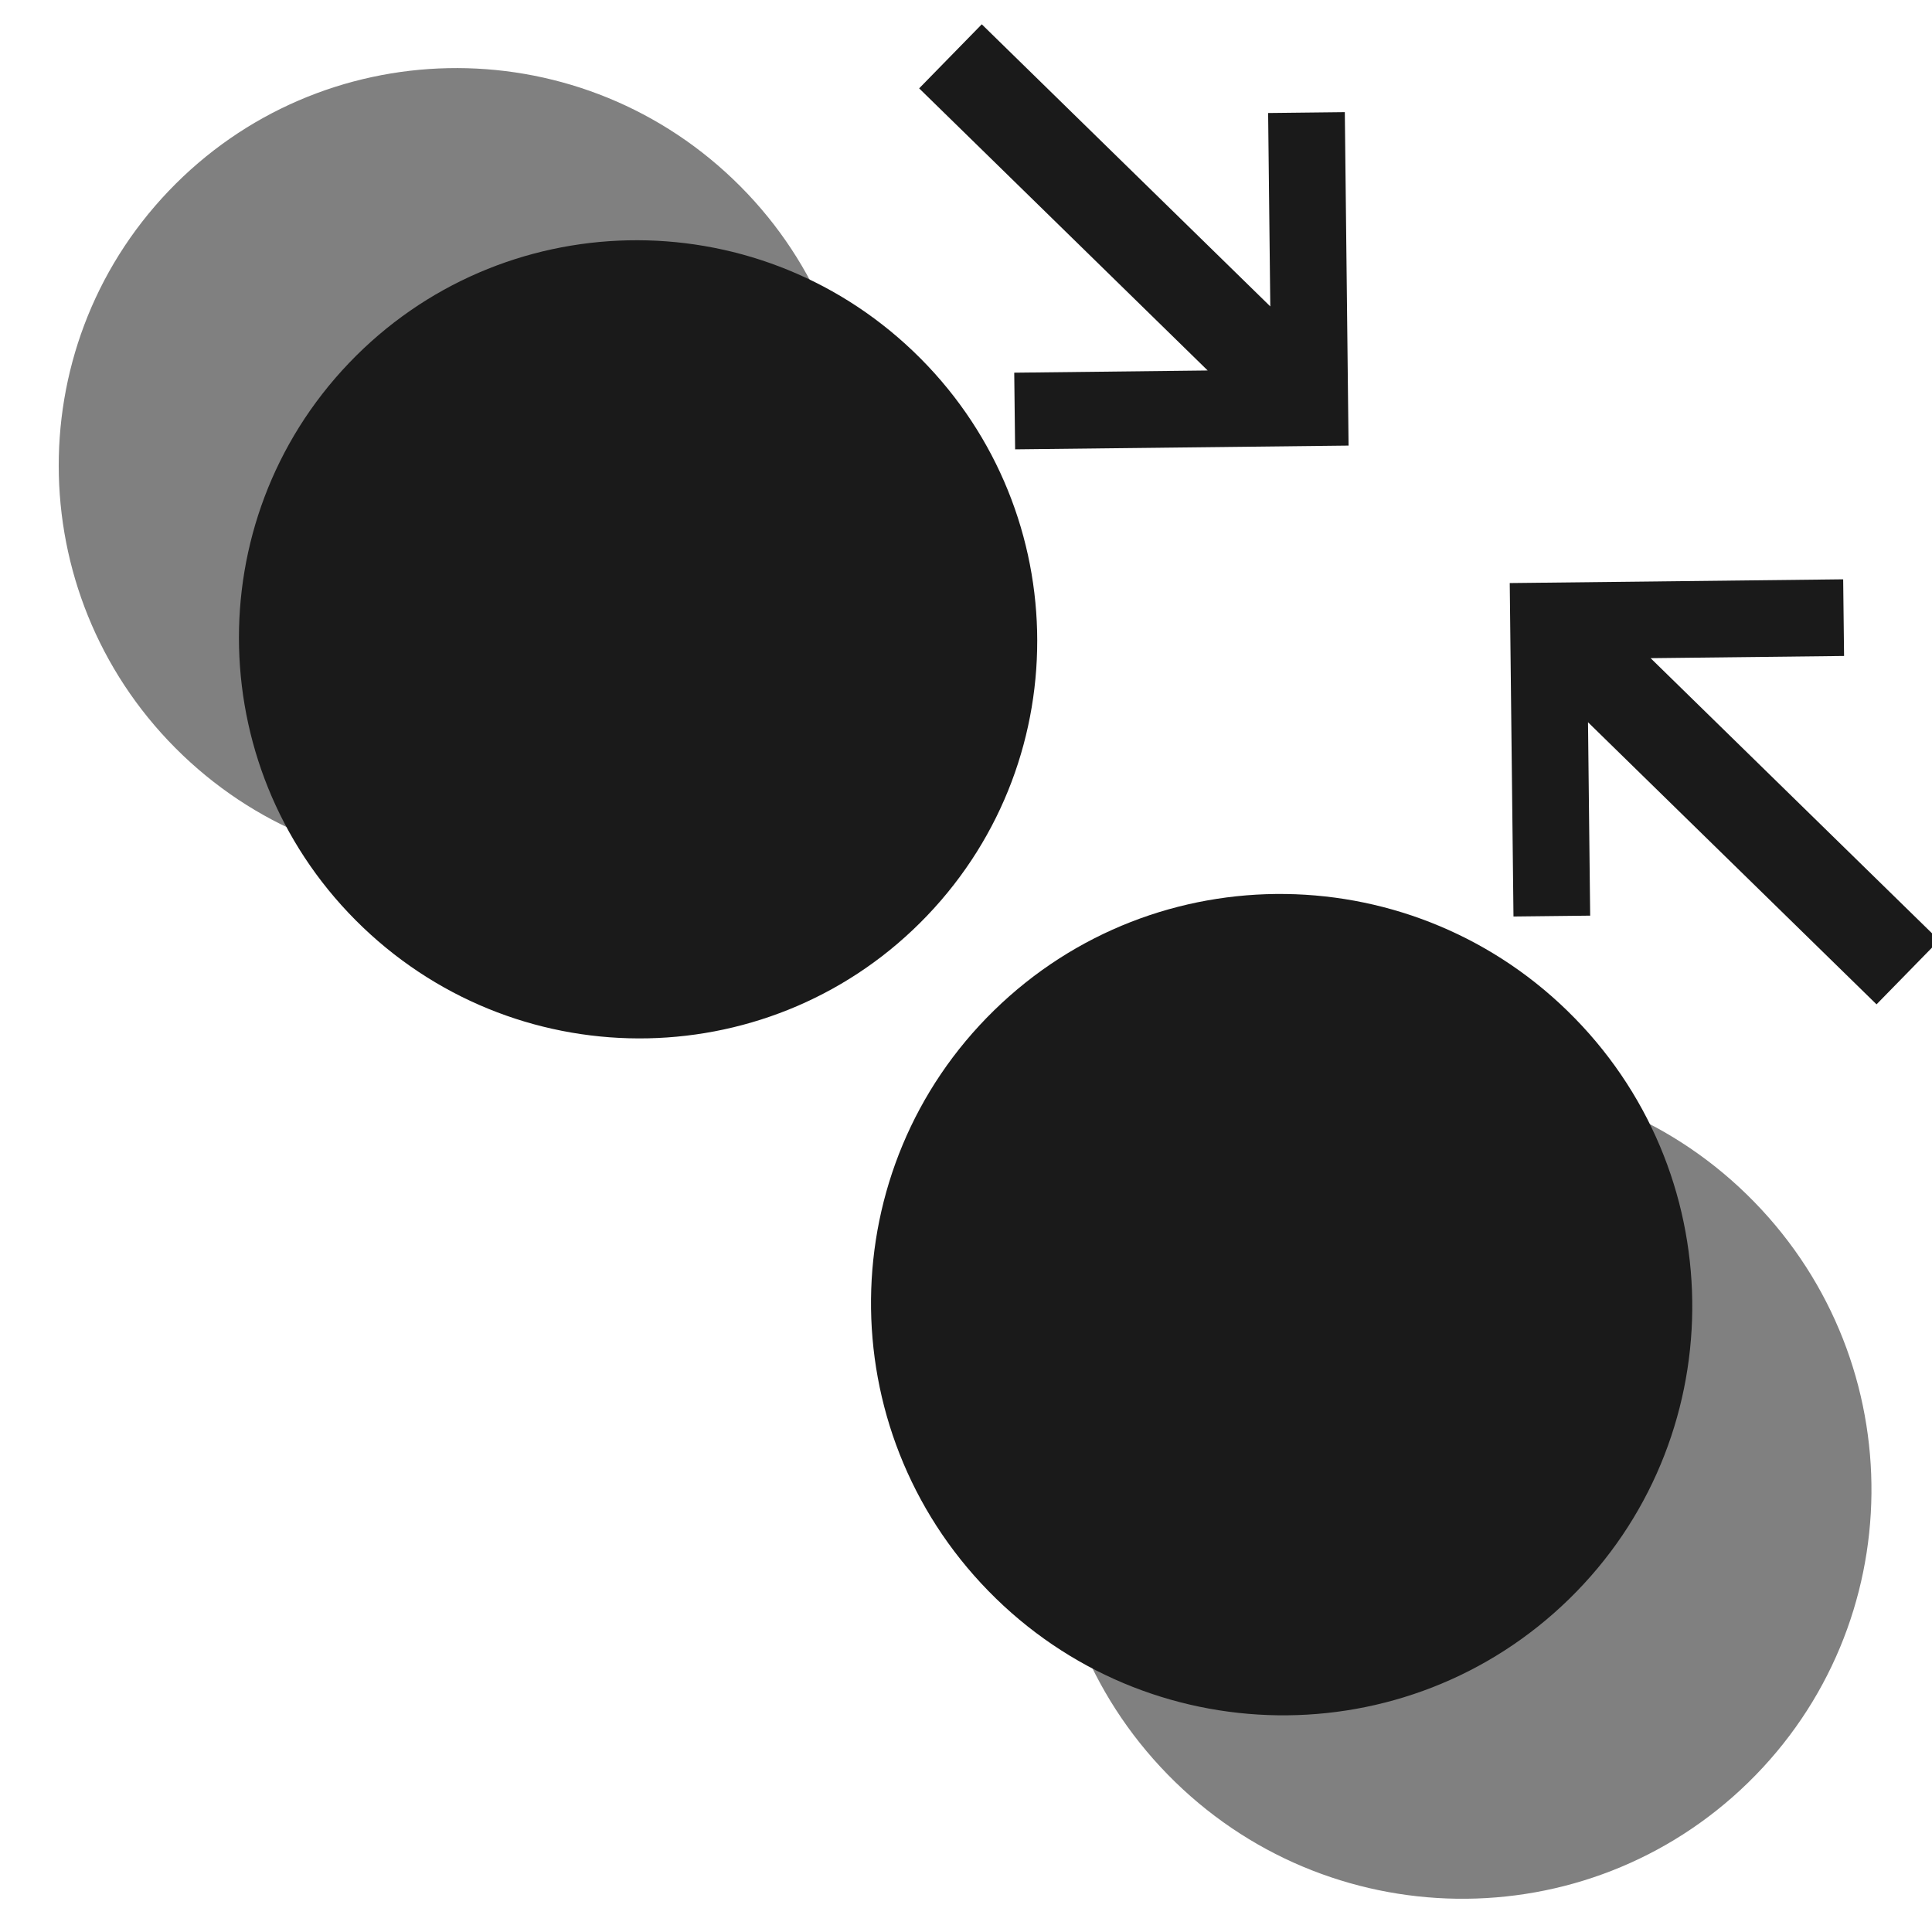
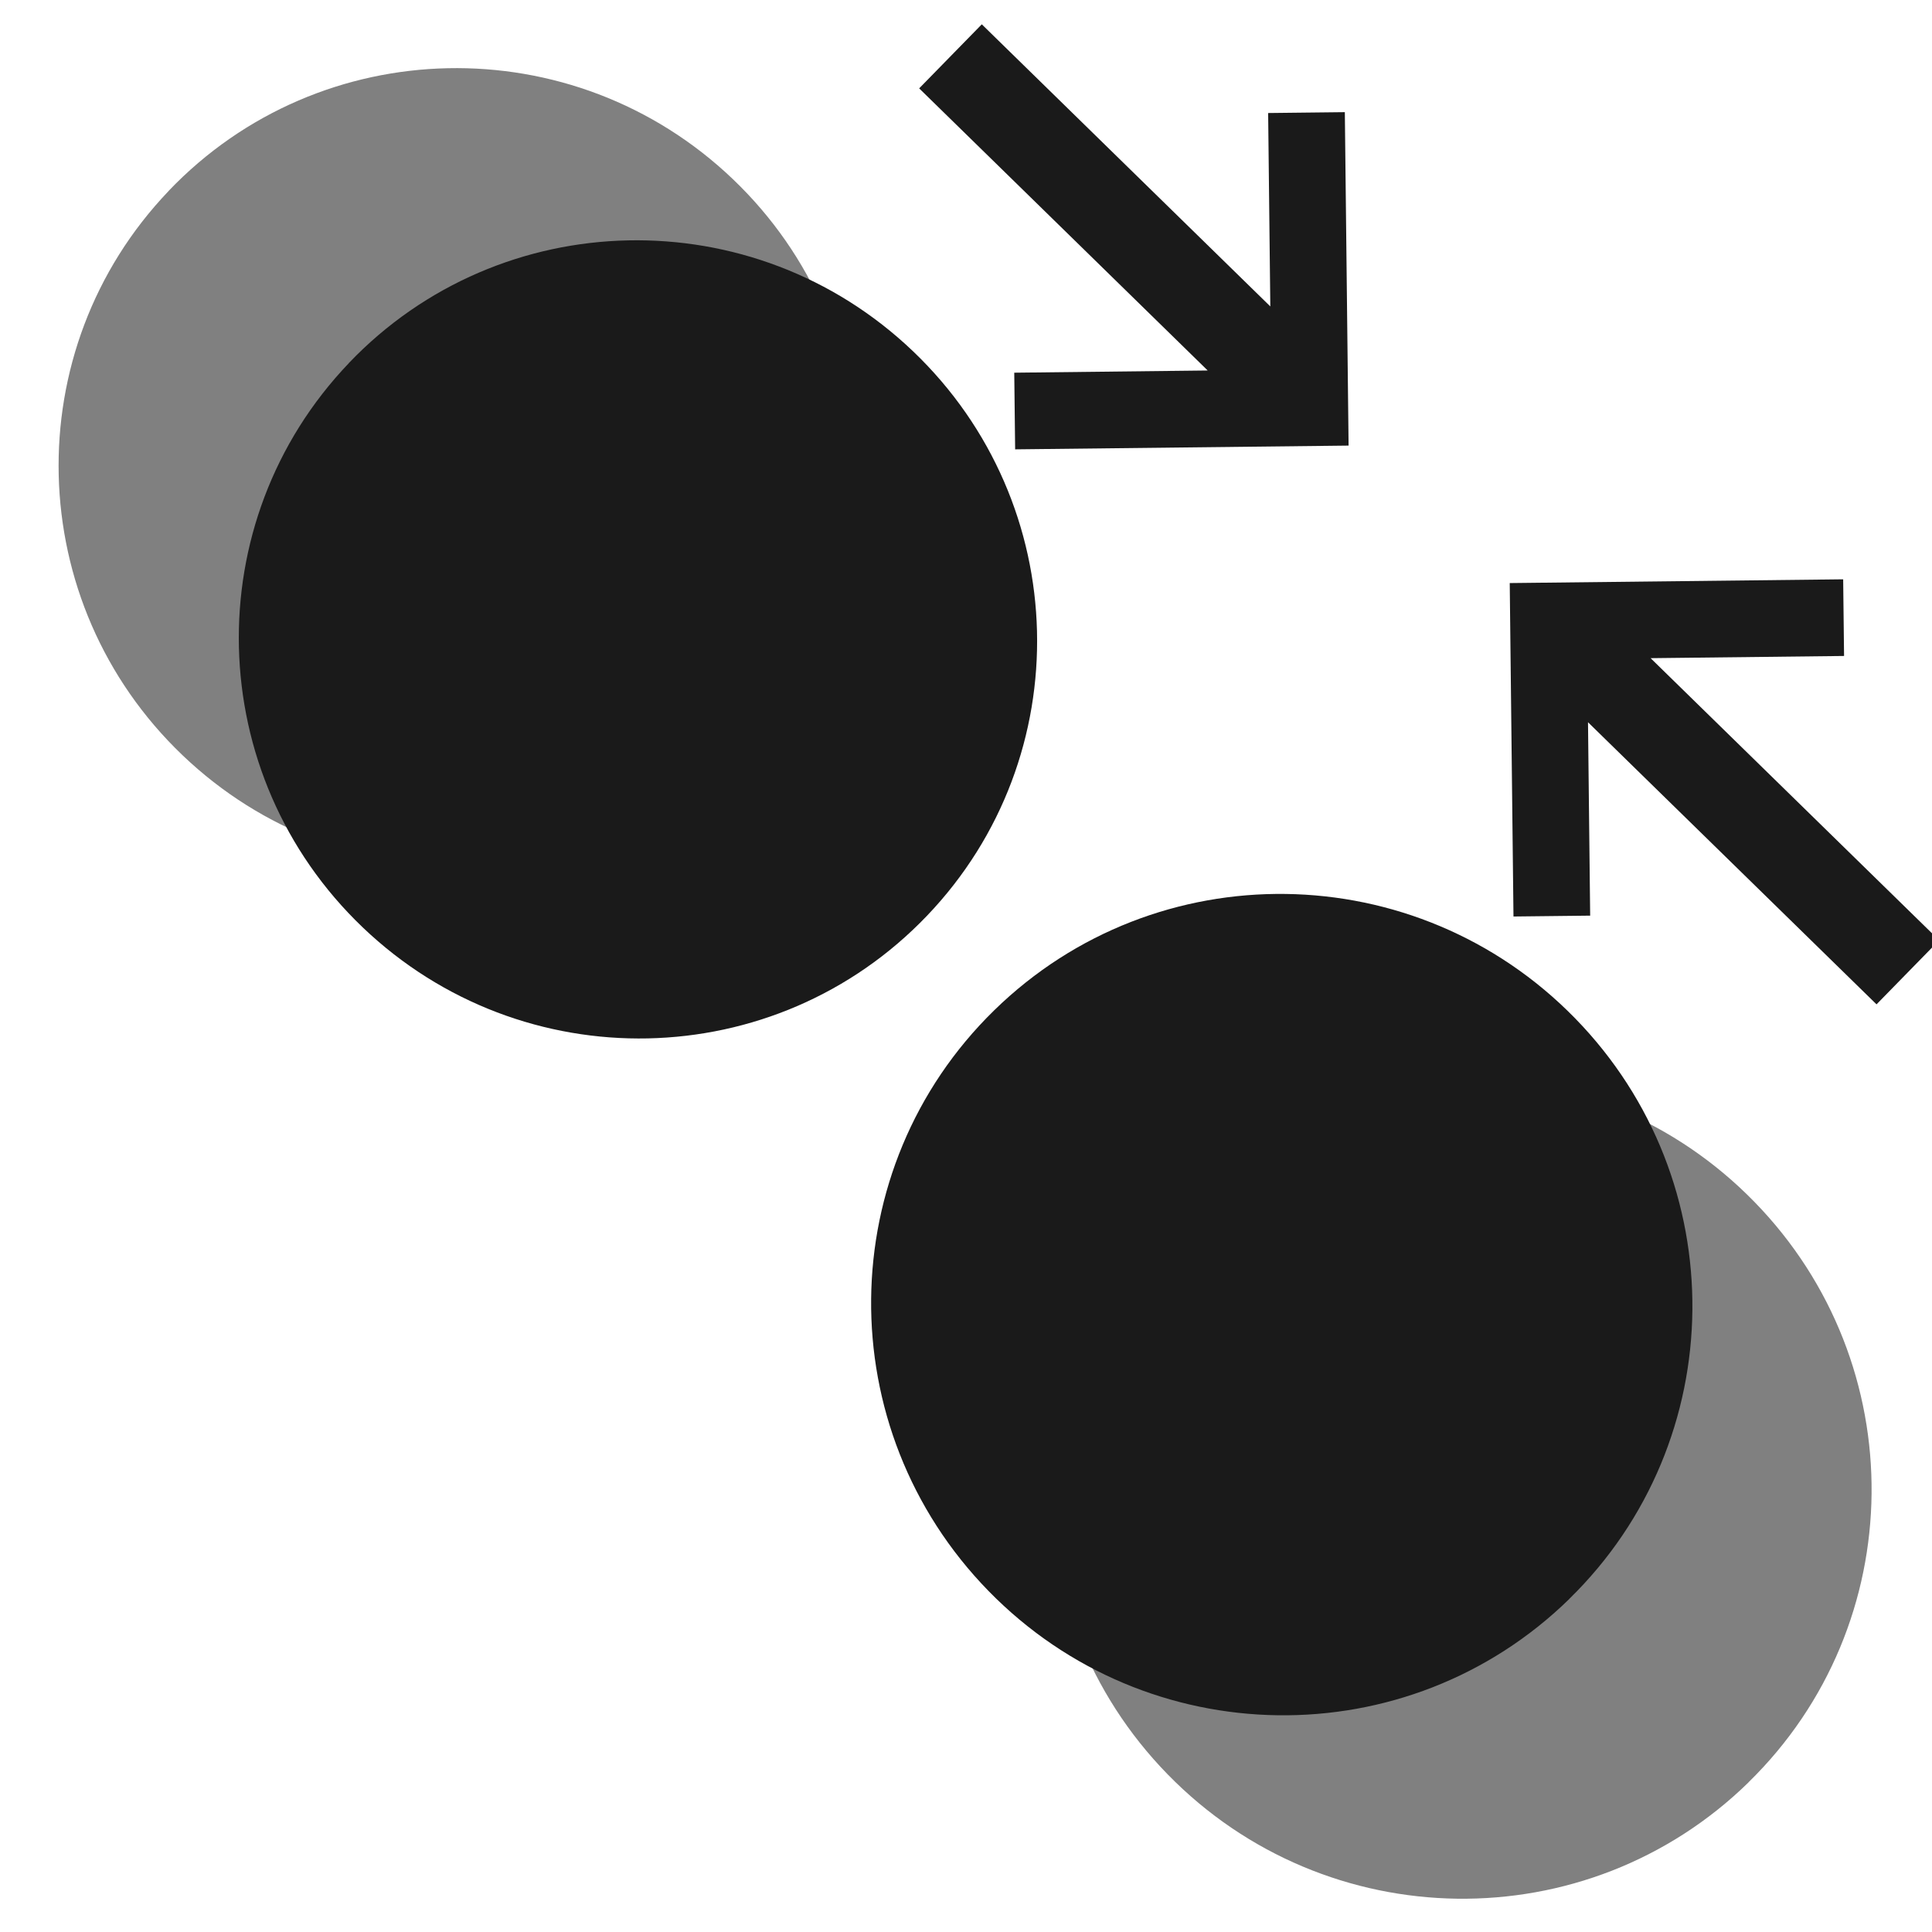
- <svg xmlns="http://www.w3.org/2000/svg" xmlns:xlink="http://www.w3.org/1999/xlink" version="1.1" x="0px" y="0px" width="128" height="128" viewBox="0 0 128 128" enable-background="new 0 0 780 650" xml:space="preserve" id="svg2">
-   <defs id="defs1454">
-     <clipPath clipPathUnits="userSpaceOnUse" id="clipPath9180">
-       <path style="fill:#a9a9a9;fill-opacity:1;fill-rule:evenodd;stroke:none" id="path9182" d="m 87.962,52.106 a 43.981,52.026 0 1 1 -87.962,0 43.981,52.026 0 1 1 87.962,0 z" transform="matrix(1.39939,0,0,1.190722,3.486295,1.057512)" />
+ <svg xmlns="http://www.w3.org/2000/svg" xml:space="preserve" width="128" height="128">
+   <defs>
+     <linearGradient id="a">
+       <stop offset="0" style="stop-color:#545454;stop-opacity:1" />
+       <stop offset=".946" style="stop-color:#545454;stop-opacity:1" />
+       <stop offset="1" style="stop-color:#c5c5c5;stop-opacity:0" />
+     </linearGradient>
+     <linearGradient id="b">
+       <stop offset="0" style="stop-color:#f07836;stop-opacity:1" />
+       <stop offset="1" style="stop-color:white;stop-opacity:1" />
+     </linearGradient>
+     <linearGradient id="c">
+       <stop offset="0" style="stop-color:#545454;stop-opacity:1" />
+       <stop offset=".946" style="stop-color:#545454;stop-opacity:1" />
+       <stop offset="1" style="stop-color:#c5c5c5;stop-opacity:0" />
+     </linearGradient>
+     <linearGradient id="d">
+       <stop offset="0" style="stop-color:#f07836;stop-opacity:1" />
+       <stop offset="1" style="stop-color:white;stop-opacity:1" />
+     </linearGradient>
+     <linearGradient id="e">
+       <stop offset="0" style="stop-color:#545454;stop-opacity:1" />
+       <stop offset=".946" style="stop-color:#545454;stop-opacity:1" />
+       <stop offset="1" style="stop-color:#c5c5c5;stop-opacity:0" />
+     </linearGradient>
+     <linearGradient id="f">
+       <stop offset="0" style="stop-color:#f07836;stop-opacity:1" />
+       <stop offset="1" style="stop-color:white;stop-opacity:1" />
+     </linearGradient>
+     <linearGradient id="g">
+       <stop offset="0" style="stop-color:#f07836;stop-opacity:1" />
+       <stop offset="1" style="stop-color:white;stop-opacity:1" />
+     </linearGradient>
+     <linearGradient id="h">
+       <stop offset="0" style="stop-color:#545454;stop-opacity:1" />
+       <stop offset=".946" style="stop-color:#545454;stop-opacity:1" />
+       <stop offset="1" style="stop-color:#c5c5c5;stop-opacity:0" />
+     </linearGradient>
+     <clipPath id="j" clipPathUnits="userSpaceOnUse">
+       <path d="M87.962 52.106a43.981 52.026 0 1 1-87.962 0 43.981 52.026 0 1 1 87.962 0z" style="fill:#a9a9a9;fill-opacity:1;fill-rule:evenodd;stroke:none" transform="matrix(1.39939 0 0 1.19072 3.486 1.058)" />
    </clipPath>
-     <clipPath clipPathUnits="userSpaceOnUse" id="clipPath9184">
-       <path style="fill:#a9a9a9;fill-opacity:1;fill-rule:evenodd;stroke:none" id="path9186" d="m 87.962,52.106 a 43.981,52.026 0 1 1 -87.962,0 43.981,52.026 0 1 1 87.962,0 z" transform="matrix(0.1815424,0,0,0.1544719,788.0137,700.6396)" />
+     <clipPath id="i" clipPathUnits="userSpaceOnUse">
+       <path d="M87.962 52.106a43.981 52.026 0 1 1-87.962 0 43.981 52.026 0 1 1 87.962 0z" style="fill:#a9a9a9;fill-opacity:1;fill-rule:evenodd;stroke:none" transform="matrix(.18154 0 0 .15447 788.014 700.64)" />
    </clipPath>
-     <radialGradient r="54.18" fy="65.016" fx="62.984" cy="65.016" cx="62.984" gradientTransform="matrix(1.057873,0,0,1.118138,-2.985313,-10.79573)" gradientUnits="userSpaceOnUse" id="radialGradient3065" xlink:href="#linearGradient2794" />
-     <linearGradient y2="12" x2="31.5" y1="63" x1="31.5" gradientTransform="matrix(0.89419,0,0,0.50192,9.68787,-0.2957075)" gradientUnits="userSpaceOnUse" id="linearGradient3061" xlink:href="#linearGradient2816" />
-     <linearGradient id="linearGradient2794">
-       <stop id="stop2796" offset="0" style="stop-color:#545454;stop-opacity:1" />
-       <stop id="stop2804" offset="0.946" style="stop-color:#545454;stop-opacity:1" />
-       <stop id="stop2798" offset="1" style="stop-color:#c5c5c5;stop-opacity:0" />
-     </linearGradient>
-     <linearGradient id="linearGradient2816">
-       <stop id="stop2818" offset="0" style="stop-color:#f07836;stop-opacity:1;" />
-       <stop id="stop2820" offset="1" style="stop-color:white;stop-opacity:1" />
-     </linearGradient>
-     <clipPath clipPathUnits="userSpaceOnUse" id="clipPath9180-7">
-       <path style="fill:#a9a9a9;fill-opacity:1;fill-rule:evenodd;stroke:none" id="path9182-4" d="m 87.962,52.106 a 43.981,52.026 0 1 1 -87.962,0 43.981,52.026 0 1 1 87.962,0 z" transform="matrix(1.39939,0,0,1.190722,3.486295,1.057512)" />
+     <clipPath id="p" clipPathUnits="userSpaceOnUse">
+       <path d="M87.962 52.106a43.981 52.026 0 1 1-87.962 0 43.981 52.026 0 1 1 87.962 0z" style="fill:#a9a9a9;fill-opacity:1;fill-rule:evenodd;stroke:none" transform="matrix(1.39939 0 0 1.19072 3.486 1.058)" />
    </clipPath>
-     <clipPath clipPathUnits="userSpaceOnUse" id="clipPath9184-02">
-       <path style="fill:#a9a9a9;fill-opacity:1;fill-rule:evenodd;stroke:none" id="path9186-4" d="m 87.962,52.106 a 43.981,52.026 0 1 1 -87.962,0 43.981,52.026 0 1 1 87.962,0 z" transform="matrix(0.1815424,0,0,0.1544719,788.0137,700.6396)" />
+     <clipPath id="o" clipPathUnits="userSpaceOnUse">
+       <path d="M87.962 52.106a43.981 52.026 0 1 1-87.962 0 43.981 52.026 0 1 1 87.962 0z" style="fill:#a9a9a9;fill-opacity:1;fill-rule:evenodd;stroke:none" transform="matrix(.18154 0 0 .15447 788.014 700.64)" />
    </clipPath>
-     <radialGradient r="54.18" fy="65.016" fx="62.984" cy="65.016" cx="62.984" gradientTransform="matrix(1.057873,0,0,1.118138,-2.985313,-10.79573)" gradientUnits="userSpaceOnUse" id="radialGradient3065-1" xlink:href="#linearGradient2794-6" />
-     <linearGradient y2="12" x2="31.5" y1="63" x1="31.5" gradientTransform="matrix(0.89419,0,0,0.50192,9.68787,-0.2957075)" gradientUnits="userSpaceOnUse" id="linearGradient3061-6" xlink:href="#linearGradient2816-5" />
-     <linearGradient id="linearGradient2794-6">
-       <stop id="stop2796-1" offset="0" style="stop-color:#545454;stop-opacity:1" />
-       <stop id="stop2804-4" offset="0.946" style="stop-color:#545454;stop-opacity:1" />
-       <stop id="stop2798-4" offset="1" style="stop-color:#c5c5c5;stop-opacity:0" />
-     </linearGradient>
-     <linearGradient id="linearGradient2816-5">
-       <stop id="stop2818-2" offset="0" style="stop-color:#f07836;stop-opacity:1;" />
-       <stop id="stop2820-5" offset="1" style="stop-color:white;stop-opacity:1" />
-     </linearGradient>
-     <clipPath clipPathUnits="userSpaceOnUse" id="clipPath9180-4">
-       <path style="fill:#a9a9a9;fill-opacity:1;fill-rule:evenodd;stroke:none" id="path9182-5" d="m 87.962,52.106 a 43.981,52.026 0 1 1 -87.962,0 43.981,52.026 0 1 1 87.962,0 z" transform="matrix(1.39939,0,0,1.190722,3.486295,1.057512)" />
+     <clipPath id="n" clipPathUnits="userSpaceOnUse">
+       <path d="M87.962 52.106a43.981 52.026 0 1 1-87.962 0 43.981 52.026 0 1 1 87.962 0z" style="fill:#a9a9a9;fill-opacity:1;fill-rule:evenodd;stroke:none" transform="matrix(1.39939 0 0 1.19072 3.486 1.058)" />
    </clipPath>
-     <clipPath clipPathUnits="userSpaceOnUse" id="clipPath9184-0">
-       <path style="fill:#a9a9a9;fill-opacity:1;fill-rule:evenodd;stroke:none" id="path9186-1" d="m 87.962,52.106 a 43.981,52.026 0 1 1 -87.962,0 43.981,52.026 0 1 1 87.962,0 z" transform="matrix(0.1815424,0,0,0.1544719,788.0137,700.6396)" />
+     <clipPath id="m" clipPathUnits="userSpaceOnUse">
+       <path d="M87.962 52.106a43.981 52.026 0 1 1-87.962 0 43.981 52.026 0 1 1 87.962 0z" style="fill:#a9a9a9;fill-opacity:1;fill-rule:evenodd;stroke:none" transform="matrix(.18154 0 0 .15447 788.014 700.64)" />
    </clipPath>
-     <radialGradient r="54.18" fy="65.016" fx="62.984" cy="65.016" cx="62.984" gradientTransform="matrix(1.057873,0,0,1.118138,-2.985313,-10.79573)" gradientUnits="userSpaceOnUse" id="radialGradient3065-4" xlink:href="#linearGradient2794-9" />
-     <linearGradient y2="12" x2="31.5" y1="63" x1="31.5" gradientTransform="matrix(0.89419,0,0,0.50192,9.68787,-0.2957075)" gradientUnits="userSpaceOnUse" id="linearGradient3061-9" xlink:href="#linearGradient2816-6" />
-     <linearGradient id="linearGradient2794-9">
-       <stop id="stop2796-7" offset="0" style="stop-color:#545454;stop-opacity:1" />
-       <stop id="stop2804-8" offset="0.946" style="stop-color:#545454;stop-opacity:1" />
-       <stop id="stop2798-2" offset="1" style="stop-color:#c5c5c5;stop-opacity:0" />
-     </linearGradient>
-     <linearGradient id="linearGradient2816-6">
-       <stop id="stop2818-1" offset="0" style="stop-color:#f07836;stop-opacity:1;" />
-       <stop id="stop2820-4" offset="1" style="stop-color:white;stop-opacity:1" />
-     </linearGradient>
-     <linearGradient id="linearGradient2816-8">
-       <stop style="stop-color:#f07836;stop-opacity:1;" offset="0" id="stop2818-7" />
-       <stop style="stop-color:white;stop-opacity:1" offset="1" id="stop2820-2" />
-     </linearGradient>
-     <linearGradient id="linearGradient2794-4">
-       <stop style="stop-color:#545454;stop-opacity:1" offset="0" id="stop2796-15" />
-       <stop style="stop-color:#545454;stop-opacity:1" offset="0.946" id="stop2804-40" />
-       <stop style="stop-color:#c5c5c5;stop-opacity:0" offset="1" id="stop2798-3" />
-     </linearGradient>
-     <linearGradient xlink:href="#linearGradient2816-8" id="linearGradient3061-7" gradientUnits="userSpaceOnUse" gradientTransform="matrix(0.89419,0,0,0.50192,9.68787,-0.2957075)" x1="31.5" y1="63" x2="31.5" y2="12" />
-     <radialGradient xlink:href="#linearGradient2794-4" id="radialGradient3065-10" gradientUnits="userSpaceOnUse" gradientTransform="matrix(1.057873,0,0,1.118138,-2.985313,-10.79573)" cx="62.984" cy="65.016" fx="62.984" fy="65.016" r="54.18" />
-     <clipPath id="clipPath9184-9" clipPathUnits="userSpaceOnUse">
-       <path transform="matrix(0.1815424,0,0,0.1544719,788.0137,700.6396)" d="m 87.962,52.106 a 43.981,52.026 0 1 1 -87.962,0 43.981,52.026 0 1 1 87.962,0 z" id="path9186-9" style="fill:#a9a9a9;fill-opacity:1;fill-rule:evenodd;stroke:none" />
+     <clipPath id="k" clipPathUnits="userSpaceOnUse">
+       <path d="M87.962 52.106a43.981 52.026 0 1 1-87.962 0 43.981 52.026 0 1 1 87.962 0z" style="fill:#a9a9a9;fill-opacity:1;fill-rule:evenodd;stroke:none" transform="matrix(.18154 0 0 .15447 788.014 700.64)" />
    </clipPath>
-     <clipPath id="clipPath9180-2" clipPathUnits="userSpaceOnUse">
-       <path transform="matrix(1.39939,0,0,1.190722,3.486295,1.057512)" d="m 87.962,52.106 a 43.981,52.026 0 1 1 -87.962,0 43.981,52.026 0 1 1 87.962,0 z" id="path9182-44" style="fill:#a9a9a9;fill-opacity:1;fill-rule:evenodd;stroke:none" />
+     <clipPath id="l" clipPathUnits="userSpaceOnUse">
+       <path d="M87.962 52.106a43.981 52.026 0 1 1-87.962 0 43.981 52.026 0 1 1 87.962 0z" style="fill:#a9a9a9;fill-opacity:1;fill-rule:evenodd;stroke:none" transform="matrix(1.39939 0 0 1.19072 3.486 1.058)" />
    </clipPath>
  </defs>
-   <g id="Help" transform="matrix(7.708338,0,0,7.708338,-6070.79,-5399.71)" clip-path="url(#clipPath9184)">
-     <path d="m 509.778,597.159 c -12.427,0 -22.5,10.074 -22.5,22.5 0,12.428 10.073,22.5 22.5,22.5 12.427,0 22.5,-10.072 22.5,-22.5 -10e-4,-12.426 -10.073,-22.5 -22.5,-22.5 z m -0.559,36.414 c -1.676,0 -3.054,-1.379 -3.054,-3.055 0,-1.676 1.378,-3.053 3.054,-3.053 1.677,0 3.054,1.377 3.054,3.053 0,1.676 -1.377,3.055 -3.054,3.055 z m 2.904,-11.791 c -0.892,1.305 -0.594,3.129 -3.052,3.129 -1.602,0 -2.385,-1.305 -2.385,-2.496 0,-4.432 6.519,-5.436 6.519,-9.086 0,-2.012 -1.34,-3.203 -3.576,-3.203 -4.767,0 -2.905,4.916 -6.518,4.916 -1.304,0 -2.421,-0.783 -2.421,-2.271 0,-3.65 4.172,-6.891 8.714,-6.891 4.769,0 9.46,2.197 9.46,7.449 10e-4,4.842 -5.55,6.703 -6.741,8.453 z" id="path695" style="fill:#333333" />
+   <g clip-path="url(#i)" transform="matrix(7.70834 0 0 7.70834 -6070.79 -5399.71)">
+     <path d="M509.778 597.159c-12.427 0-22.5 10.074-22.5 22.5 0 12.428 10.073 22.5 22.5 22.5s22.5-10.072 22.5-22.5c-.001-12.426-10.073-22.5-22.5-22.5zm-.559 36.414a3.069 3.069 0 0 1-3.054-3.055 3.067 3.067 0 0 1 3.054-3.053 3.066 3.066 0 0 1 3.054 3.053 3.068 3.068 0 0 1-3.054 3.055zm2.904-11.791c-.892 1.305-.594 3.129-3.052 3.129-1.602 0-2.385-1.305-2.385-2.496 0-4.432 6.519-5.436 6.519-9.086 0-2.012-1.34-3.203-3.576-3.203-4.767 0-2.905 4.916-6.518 4.916-1.304 0-2.421-.783-2.421-2.271 0-3.65 4.172-6.891 8.714-6.891 4.769 0 9.46 2.197 9.46 7.449.001 4.842-5.55 6.703-6.741 8.453z" style="fill:#333" />
  </g>
-   <style id="style8" type="text/css">
-       .Border { fill: lightGray; stroke: black; stroke-width: 4; }
-       .Label { font-size:24; font-family:Arial; fill:black; }
-    </style>
-   <style id="style8-7" type="text/css">
-       .Border { fill: lightGray; stroke: black; stroke-width: 4; }
-       .Label { font-size:24; font-family:Arial; fill:black; }
-    </style>
-   <style id="style8-3" type="text/css">
-       .Border { fill: lightGray; stroke: black; stroke-width: 4; }
-       .Label { font-size:24; font-family:Arial; fill:black; }
-    </style>
-   <style id="style8-6" type="text/css">
-       .Border { fill: lightGray; stroke: black; stroke-width: 4; }
-       .Label { font-size:24; font-family:Arial; fill:black; }
-    </style>
-   <style type="text/css" id="style8-1">
-       .Border { fill: lightGray; stroke: black; stroke-width: 4; }
-       .Label { font-size:24; font-family:Arial; fill:black; }
-    </style>
-   <style type="text/css" id="style8-7-0">
-       .Border { fill: lightGray; stroke: black; stroke-width: 4; }
-       .Label { font-size:24; font-family:Arial; fill:black; }
-    </style>
-   <style type="text/css" id="style8-3-2">
-       .Border { fill: lightGray; stroke: black; stroke-width: 4; }
-       .Label { font-size:24; font-family:Arial; fill:black; }
-    </style>
-   <style type="text/css" id="style8-6-7">
-       .Border { fill: lightGray; stroke: black; stroke-width: 4; }
-       .Label { font-size:24; font-family:Arial; fill:black; }
-    </style>
-   <path style="fill:#333333;fill-opacity:1;fill-rule:evenodd;stroke:none" d="" id="path7612" clip-path="url(#clipPath9180)" />
-   <style type="text/css" id="style8-28">
-       .Border { fill: lightGray; stroke: black; stroke-width: 4; }
-       .Label { font-size:24; font-family:Arial; fill:black; }
-    </style>
-   <style type="text/css" id="style8-7-1">
-       .Border { fill: lightGray; stroke: black; stroke-width: 4; }
-       .Label { font-size:24; font-family:Arial; fill:black; }
-    </style>
-   <style type="text/css" id="style8-3-22">
-       .Border { fill: lightGray; stroke: black; stroke-width: 4; }
-       .Label { font-size:24; font-family:Arial; fill:black; }
-    </style>
-   <style type="text/css" id="style8-6-2">
-       .Border { fill: lightGray; stroke: black; stroke-width: 4; }
-       .Label { font-size:24; font-family:Arial; fill:black; }
-    </style>
-   <style id="style8-1-7" type="text/css">
-       .Border { fill: lightGray; stroke: black; stroke-width: 4; }
-       .Label { font-size:24; font-family:Arial; fill:black; }
-    </style>
-   <style id="style8-7-0-6" type="text/css">
-       .Border { fill: lightGray; stroke: black; stroke-width: 4; }
-       .Label { font-size:24; font-family:Arial; fill:black; }
-    </style>
-   <style id="style8-3-2-01" type="text/css">
-       .Border { fill: lightGray; stroke: black; stroke-width: 4; }
-       .Label { font-size:24; font-family:Arial; fill:black; }
-    </style>
-   <style id="style8-6-7-0" type="text/css">
-       .Border { fill: lightGray; stroke: black; stroke-width: 4; }
-       .Label { font-size:24; font-family:Arial; fill:black; }
-    </style>
-   <style id="style8-2" type="text/css">
-       .Border { fill: lightGray; stroke: black; stroke-width: 4; }
-       .Label { font-size:24; font-family:Arial; fill:black; }
-    </style>
-   <style id="style8-7-7" type="text/css">
-       .Border { fill: lightGray; stroke: black; stroke-width: 4; }
-       .Label { font-size:24; font-family:Arial; fill:black; }
-    </style>
-   <style id="style8-3-1" type="text/css">
-       .Border { fill: lightGray; stroke: black; stroke-width: 4; }
-       .Label { font-size:24; font-family:Arial; fill:black; }
-    </style>
-   <style id="style8-6-79" type="text/css">
-       .Border { fill: lightGray; stroke: black; stroke-width: 4; }
-       .Label { font-size:24; font-family:Arial; fill:black; }
-    </style>
-   <style type="text/css" id="style8-1-5">
-       .Border { fill: lightGray; stroke: black; stroke-width: 4; }
-       .Label { font-size:24; font-family:Arial; fill:black; }
-    </style>
-   <style type="text/css" id="style8-7-0-4">
-       .Border { fill: lightGray; stroke: black; stroke-width: 4; }
-       .Label { font-size:24; font-family:Arial; fill:black; }
-    </style>
-   <style type="text/css" id="style8-3-2-5">
-       .Border { fill: lightGray; stroke: black; stroke-width: 4; }
-       .Label { font-size:24; font-family:Arial; fill:black; }
-    </style>
-   <style type="text/css" id="style8-6-7-5">
-       .Border { fill: lightGray; stroke: black; stroke-width: 4; }
-       .Label { font-size:24; font-family:Arial; fill:black; }
-    </style>
-   <style id="style8-8" type="text/css">
-       .Border { fill: lightGray; stroke: black; stroke-width: 4; }
-       .Label { font-size:24; font-family:Arial; fill:black; }
-    </style>
-   <style id="style8-7-6" type="text/css">
-       .Border { fill: lightGray; stroke: black; stroke-width: 4; }
-       .Label { font-size:24; font-family:Arial; fill:black; }
-    </style>
-   <style id="style8-3-21" type="text/css">
-       .Border { fill: lightGray; stroke: black; stroke-width: 4; }
-       .Label { font-size:24; font-family:Arial; fill:black; }
-    </style>
-   <style id="style8-6-4" type="text/css">
-       .Border { fill: lightGray; stroke: black; stroke-width: 4; }
-       .Label { font-size:24; font-family:Arial; fill:black; }
-    </style>
-   <style type="text/css" id="style8-1-4">
-       .Border { fill: lightGray; stroke: black; stroke-width: 4; }
-       .Label { font-size:24; font-family:Arial; fill:black; }
-    </style>
-   <style type="text/css" id="style8-7-0-7">
-       .Border { fill: lightGray; stroke: black; stroke-width: 4; }
-       .Label { font-size:24; font-family:Arial; fill:black; }
-    </style>
-   <style type="text/css" id="style8-3-2-0">
-       .Border { fill: lightGray; stroke: black; stroke-width: 4; }
-       .Label { font-size:24; font-family:Arial; fill:black; }
-    </style>
-   <style type="text/css" id="style8-6-7-1">
-       .Border { fill: lightGray; stroke: black; stroke-width: 4; }
-       .Label { font-size:24; font-family:Arial; fill:black; }
-    </style>
-   <g id="Help-86" transform="matrix(7.708338,0,0,7.708338,-6048.374,-5545.91)" clip-path="url(#clipPath9184-9)">
-     <path d="m 509.778,597.159 c -12.427,0 -22.5,10.074 -22.5,22.5 0,12.428 10.073,22.5 22.5,22.5 12.427,0 22.5,-10.072 22.5,-22.5 -10e-4,-12.426 -10.073,-22.5 -22.5,-22.5 z m -0.559,36.414 c -1.676,0 -3.054,-1.379 -3.054,-3.055 0,-1.676 1.378,-3.053 3.054,-3.053 1.677,0 3.054,1.377 3.054,3.053 0,1.676 -1.377,3.055 -3.054,3.055 z m 2.904,-11.791 c -0.892,1.305 -0.594,3.129 -3.052,3.129 -1.602,0 -2.385,-1.305 -2.385,-2.496 0,-4.432 6.519,-5.436 6.519,-9.086 0,-2.012 -1.34,-3.203 -3.576,-3.203 -4.767,0 -2.905,4.916 -6.518,4.916 -1.304,0 -2.421,-0.783 -2.421,-2.271 0,-3.65 4.172,-6.891 8.714,-6.891 4.769,0 9.46,2.197 9.46,7.449 10e-4,4.842 -5.55,6.703 -6.741,8.453 z" id="path695-58" style="fill:#333333" />
+   <g clip-path="url(#k)" transform="matrix(7.70834 0 0 7.70834 -6048.374 -5545.91)">
+     <path d="M509.778 597.159c-12.427 0-22.5 10.074-22.5 22.5 0 12.428 10.073 22.5 22.5 22.5s22.5-10.072 22.5-22.5c-.001-12.426-10.073-22.5-22.5-22.5zm-.559 36.414a3.069 3.069 0 0 1-3.054-3.055 3.067 3.067 0 0 1 3.054-3.053 3.066 3.066 0 0 1 3.054 3.053 3.068 3.068 0 0 1-3.054 3.055zm2.904-11.791c-.892 1.305-.594 3.129-3.052 3.129-1.602 0-2.385-1.305-2.385-2.496 0-4.432 6.519-5.436 6.519-9.086 0-2.012-1.34-3.203-3.576-3.203-4.767 0-2.905 4.916-6.518 4.916-1.304 0-2.421-.783-2.421-2.271 0-3.65 4.172-6.891 8.714-6.891 4.769 0 9.46 2.197 9.46 7.449.001 4.842-5.55 6.703-6.741 8.453z" style="fill:#333" />
  </g>
-   <path style="fill:#333333;fill-opacity:1;fill-rule:evenodd;stroke:none" d="" id="path7612-41" clip-path="url(#clipPath9180-2)" transform="translate(22.41583,-146.2004)" />
-   <g id="Help-8" transform="matrix(7.708338,0,0,7.708338,-6573.41,-5764.787)" clip-path="url(#clipPath9184-0)">
-     <path d="m 509.778,597.159 c -12.427,0 -22.5,10.074 -22.5,22.5 0,12.428 10.073,22.5 22.5,22.5 12.427,0 22.5,-10.072 22.5,-22.5 -10e-4,-12.426 -10.073,-22.5 -22.5,-22.5 z m -0.559,36.414 c -1.676,0 -3.054,-1.379 -3.054,-3.055 0,-1.676 1.378,-3.053 3.054,-3.053 1.677,0 3.054,1.377 3.054,3.053 0,1.676 -1.377,3.055 -3.054,3.055 z m 2.904,-11.791 c -0.892,1.305 -0.594,3.129 -3.052,3.129 -1.602,0 -2.385,-1.305 -2.385,-2.496 0,-4.432 6.519,-5.436 6.519,-9.086 0,-2.012 -1.34,-3.203 -3.576,-3.203 -4.767,0 -2.905,4.916 -6.518,4.916 -1.304,0 -2.421,-0.783 -2.421,-2.271 0,-3.65 4.172,-6.891 8.714,-6.891 4.769,0 9.46,2.197 9.46,7.449 10e-4,4.842 -5.55,6.703 -6.741,8.453 z" id="path695-7" style="fill:#333333" />
+   <g clip-path="url(#m)" transform="matrix(7.70834 0 0 7.70834 -6573.41 -5764.787)">
+     <path d="M509.778 597.159c-12.427 0-22.5 10.074-22.5 22.5 0 12.428 10.073 22.5 22.5 22.5s22.5-10.072 22.5-22.5c-.001-12.426-10.073-22.5-22.5-22.5zm-.559 36.414a3.069 3.069 0 0 1-3.054-3.055 3.067 3.067 0 0 1 3.054-3.053 3.066 3.066 0 0 1 3.054 3.053 3.068 3.068 0 0 1-3.054 3.055zm2.904-11.791c-.892 1.305-.594 3.129-3.052 3.129-1.602 0-2.385-1.305-2.385-2.496 0-4.432 6.519-5.436 6.519-9.086 0-2.012-1.34-3.203-3.576-3.203-4.767 0-2.905 4.916-6.518 4.916-1.304 0-2.421-.783-2.421-2.271 0-3.65 4.172-6.891 8.714-6.891 4.769 0 9.46 2.197 9.46 7.449.001 4.842-5.55 6.703-6.741 8.453z" style="fill:#333" />
  </g>
-   <path style="fill:#333333;fill-opacity:1;fill-rule:evenodd;stroke:none" d="" id="path7612-6" clip-path="url(#clipPath9180-4)" transform="translate(-502.6198,-365.0766)" />
-   <g id="g3340" transform="matrix(2.851541,-2.984825,2.984825,2.851541,1584.19,-878.5886)">
-     <path style="fill:#808080;fill-opacity:1" id="path3344" d="m -419.337,-126.391 c -3.531,0 -6.393,2.874 -6.393,6.418 0,3.545 2.862,6.418 6.393,6.418 3.531,0 6.393,-2.873 6.393,-6.418 0,-3.545 -2.862,-6.418 -6.393,-6.418 z" />
-     <path d="m -419.337,-122.391 c -3.531,0 -6.393,2.874 -6.393,6.418 0,3.545 2.862,6.418 6.393,6.418 3.531,0 6.393,-2.873 6.393,-6.418 0,-3.545 -2.862,-6.418 -6.393,-6.418 z" id="path3346" style="fill:#1a1a1a;fill-opacity:1" />
+   <path d="M-419.337-126.39c-3.531 0-6.394 2.873-6.394 6.417 0 3.546 2.863 6.419 6.394 6.419 3.53 0 6.393-2.873 6.393-6.419 0-3.544-2.863-6.418-6.393-6.418z" style="fill:gray;fill-opacity:1" transform="rotate(-46.308 -235.127 -2291.486)scale(4.12801)" />
+   <path d="M-419.337-122.39c-3.531 0-6.394 2.873-6.394 6.417 0 3.546 2.863 6.419 6.394 6.419 3.53 0 6.393-2.873 6.393-6.419 0-3.544-2.863-6.418-6.393-6.418z" style="fill:#1a1a1a;fill-opacity:1" transform="rotate(-46.308 -235.127 -2291.486)scale(4.12801)" />
+   <g clip-path="url(#o)" transform="rotate(44.356 7394.725 -3545.097)scale(5.80809)">
+     <path d="M509.778 597.159c-12.427 0-22.5 10.074-22.5 22.5 0 12.428 10.073 22.5 22.5 22.5s22.5-10.072 22.5-22.5c-.001-12.426-10.073-22.5-22.5-22.5zm-.559 36.414a3.069 3.069 0 0 1-3.054-3.055 3.067 3.067 0 0 1 3.054-3.053 3.066 3.066 0 0 1 3.054 3.053 3.068 3.068 0 0 1-3.054 3.055zm2.904-11.791c-.892 1.305-.594 3.129-3.052 3.129-1.602 0-2.385-1.305-2.385-2.496 0-4.432 6.519-5.436 6.519-9.086 0-2.012-1.34-3.203-3.576-3.203-4.767 0-2.905 4.916-6.518 4.916-1.304 0-2.421-.783-2.421-2.271 0-3.65 4.172-6.891 8.714-6.891 4.769 0 9.46 2.197 9.46 7.449.001 4.842-5.55 6.703-6.741 8.453z" style="fill:#333" />
  </g>
-   <g transform="matrix(0.5387448,0.5267715,-0.5267715,0.5387448,55.1989,-73.1178)" id="g3348">
-     <g id="g3350" transform="matrix(7.708338,0,0,7.708338,-6070.79,-5399.71)" clip-path="url(#clipPath9184-02)">
-       <path d="m 509.778,597.159 c -12.427,0 -22.5,10.074 -22.5,22.5 0,12.428 10.073,22.5 22.5,22.5 12.427,0 22.5,-10.072 22.5,-22.5 -10e-4,-12.426 -10.073,-22.5 -22.5,-22.5 z m -0.559,36.414 c -1.676,0 -3.054,-1.379 -3.054,-3.055 0,-1.676 1.378,-3.053 3.054,-3.053 1.677,0 3.054,1.377 3.054,3.053 0,1.676 -1.377,3.055 -3.054,3.055 z m 2.904,-11.791 c -0.892,1.305 -0.594,3.129 -3.052,3.129 -1.602,0 -2.385,-1.305 -2.385,-2.496 0,-4.432 6.519,-5.436 6.519,-9.086 0,-2.012 -1.34,-3.203 -3.576,-3.203 -4.767,0 -2.905,4.916 -6.518,4.916 -1.304,0 -2.421,-0.783 -2.421,-2.271 0,-3.65 4.172,-6.891 8.714,-6.891 4.769,0 9.46,2.197 9.46,7.449 10e-4,4.842 -5.55,6.703 -6.741,8.453 z" id="path3352" style="fill:#333333" />
-     </g>
-     <path style="fill:#333333;fill-opacity:1;fill-rule:evenodd;stroke:none" d="" id="path3354" clip-path="url(#clipPath9180-7)" />
-     <g style="fill:#1a1a1a;fill-opacity:1" id="g3358" transform="matrix(1.087939,0,0,1.087939,-321.8492,-216.3788)">
-       <polygon id="polygon3360" points="389.714,244.618 400.767,255.672 368.154,255.672 368.154,262.912 400.769,262.912 389.714,273.97 394.097,278.349 413.154,259.292 394.097,240.235 " style="fill:#1a1a1a;fill-opacity:1" />
-     </g>
+   <path d="m389.714 244.618 11.053 11.054h-32.613v7.24h32.615l-11.055 11.058 4.383 4.379 19.057-19.057-19.057-19.057z" style="fill:#1a1a1a;fill-opacity:1" transform="rotate(44.356 438.51 -184.783)scale(.81974)" />
+   <path d="M-419.337-126.39c-3.531 0-6.394 2.873-6.394 6.417 0 3.546 2.863 6.419 6.394 6.419 3.53 0 6.393-2.873 6.393-6.419 0-3.544-2.863-6.418-6.393-6.418z" style="fill:gray;fill-opacity:1" transform="scale(-4.24736)rotate(-44.329 -102.3 -558.31)" />
+   <path d="M-419.337-122.39c-3.531 0-6.394 2.873-6.394 6.417 0 3.546 2.863 6.419 6.394 6.419 3.53 0 6.393-2.873 6.393-6.419 0-3.544-2.863-6.418-6.393-6.418z" style="fill:#1a1a1a;fill-opacity:1" transform="scale(-4.24736)rotate(-44.329 -102.3 -558.31)" />
+   <g clip-path="url(#o)" transform="scale(-5.55582)rotate(44.356 1271.732 -657.466)">
+     <path d="M509.778 597.159c-12.427 0-22.5 10.074-22.5 22.5 0 12.428 10.073 22.5 22.5 22.5s22.5-10.072 22.5-22.5c-.001-12.426-10.073-22.5-22.5-22.5zm-.559 36.414a3.069 3.069 0 0 1-3.054-3.055 3.067 3.067 0 0 1 3.054-3.053 3.066 3.066 0 0 1 3.054 3.053 3.068 3.068 0 0 1-3.054 3.055zm2.904-11.791c-.892 1.305-.594 3.129-3.052 3.129-1.602 0-2.385-1.305-2.385-2.496 0-4.432 6.519-5.436 6.519-9.086 0-2.012-1.34-3.203-3.576-3.203-4.767 0-2.905 4.916-6.518 4.916-1.304 0-2.421-.783-2.421-2.271 0-3.65 4.172-6.891 8.714-6.891 4.769 0 9.46 2.197 9.46 7.449.001 4.842-5.55 6.703-6.741 8.453z" style="fill:#333" />
  </g>
-   <g transform="matrix(-3.038299,2.96797,-2.96797,-3.038299,-1533.363,978.6554)" id="g3443">
-     <path d="m -419.337,-126.391 c -3.531,0 -6.393,2.874 -6.393,6.418 0,3.545 2.862,6.418 6.393,6.418 3.531,0 6.393,-2.873 6.393,-6.418 0,-3.545 -2.862,-6.418 -6.393,-6.418 z" id="path3447" style="fill:#808080;fill-opacity:1" />
-     <path style="fill:#1a1a1a;fill-opacity:1" id="path3449" d="m -419.337,-122.391 c -3.531,0 -6.393,2.874 -6.393,6.418 0,3.545 2.862,6.418 6.393,6.418 3.531,0 6.393,-2.873 6.393,-6.418 0,-3.545 -2.862,-6.418 -6.393,-6.418 z" />
-   </g>
-   <g id="g3475" transform="matrix(-0.5153445,-0.5038913,0.5038913,-0.5153445,132.4065,138.8966)">
-     <g clip-path="url(#clipPath9184-02)" transform="matrix(7.708338,0,0,7.708338,-6070.79,-5399.71)" id="g3477">
-       <path style="fill:#333333" id="path3479" d="m 509.778,597.159 c -12.427,0 -22.5,10.074 -22.5,22.5 0,12.428 10.073,22.5 22.5,22.5 12.427,0 22.5,-10.072 22.5,-22.5 -10e-4,-12.426 -10.073,-22.5 -22.5,-22.5 z m -0.559,36.414 c -1.676,0 -3.054,-1.379 -3.054,-3.055 0,-1.676 1.378,-3.053 3.054,-3.053 1.677,0 3.054,1.377 3.054,3.053 0,1.676 -1.377,3.055 -3.054,3.055 z m 2.904,-11.791 c -0.892,1.305 -0.594,3.129 -3.052,3.129 -1.602,0 -2.385,-1.305 -2.385,-2.496 0,-4.432 6.519,-5.436 6.519,-9.086 0,-2.012 -1.34,-3.203 -3.576,-3.203 -4.767,0 -2.905,4.916 -6.518,4.916 -1.304,0 -2.421,-0.783 -2.421,-2.271 0,-3.65 4.172,-6.891 8.714,-6.891 4.769,0 9.46,2.197 9.46,7.449 10e-4,4.842 -5.55,6.703 -6.741,8.453 z" />
-     </g>
-     <path clip-path="url(#clipPath9180-7)" id="path3481" d="" style="fill:#333333;fill-opacity:1;fill-rule:evenodd;stroke:none" />
-     <g transform="matrix(1.087939,0,0,1.087939,-316.6655,-214.088)" id="g3483" style="fill:#1a1a1a;fill-opacity:1">
-       <polygon style="fill:#1a1a1a;fill-opacity:1" points="400.769,262.912 389.714,273.97 394.097,278.349 413.154,259.292 394.097,240.235 389.714,244.618 400.767,255.672 368.154,255.672 368.154,262.912 " id="polygon3485" transform="matrix(1.045407,0,0,1.045407,-21.92159,-11.72659)" />
-     </g>
-   </g>
+   <path d="m400.769 262.912-11.055 11.058 4.383 4.379 19.057-19.057-19.057-19.057-4.383 4.383 11.053 11.054h-32.613v7.24z" style="fill:#1a1a1a;fill-opacity:1" transform="rotate(-135.644 183.902 174.234)scale(.81974)" />
</svg>
